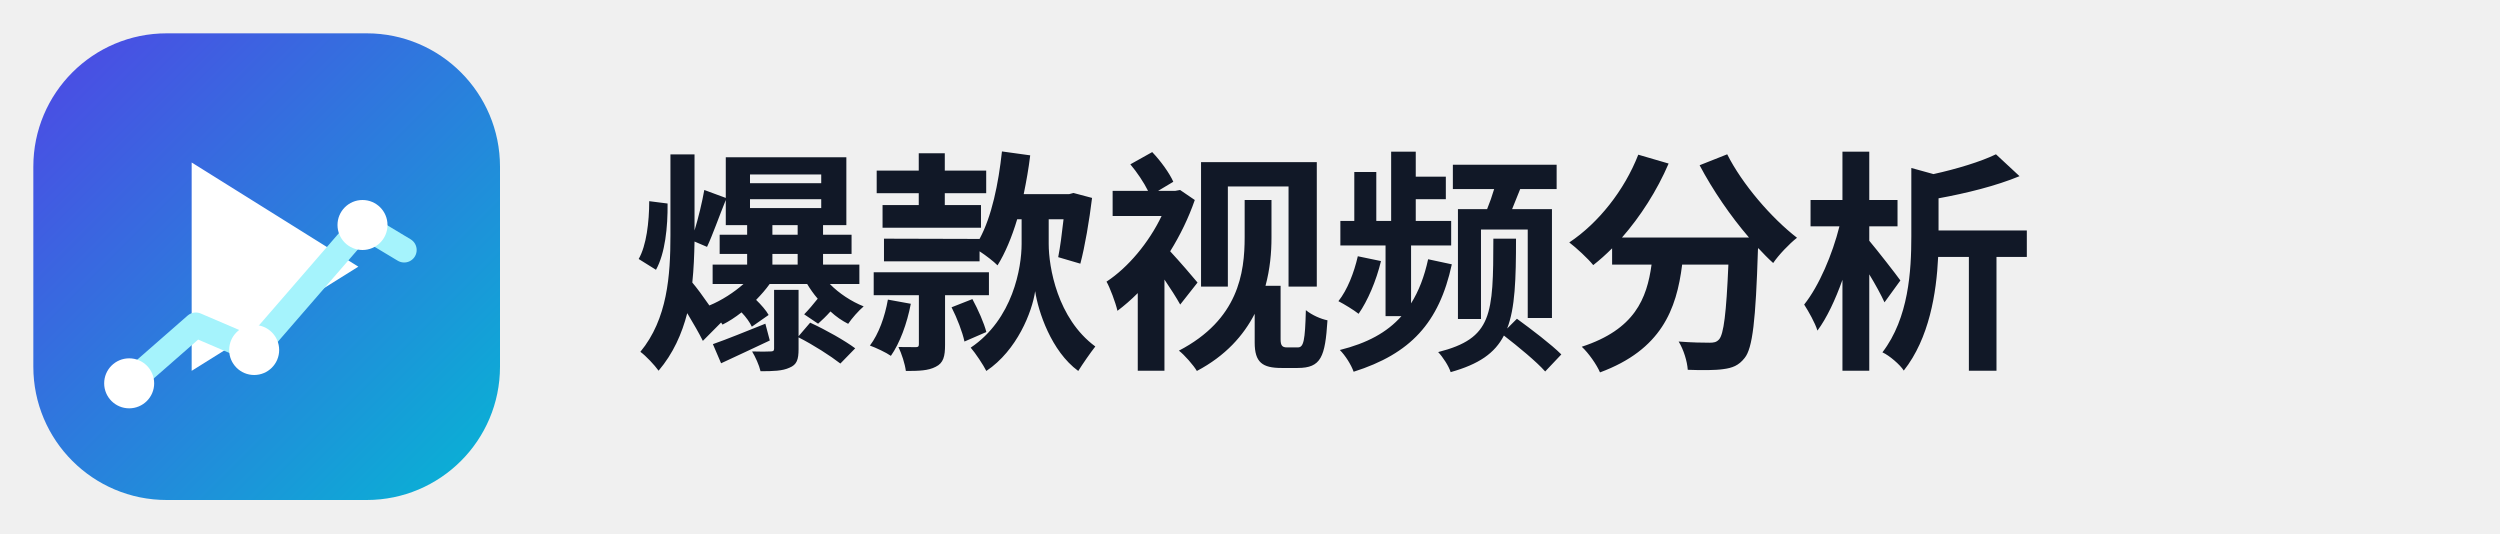
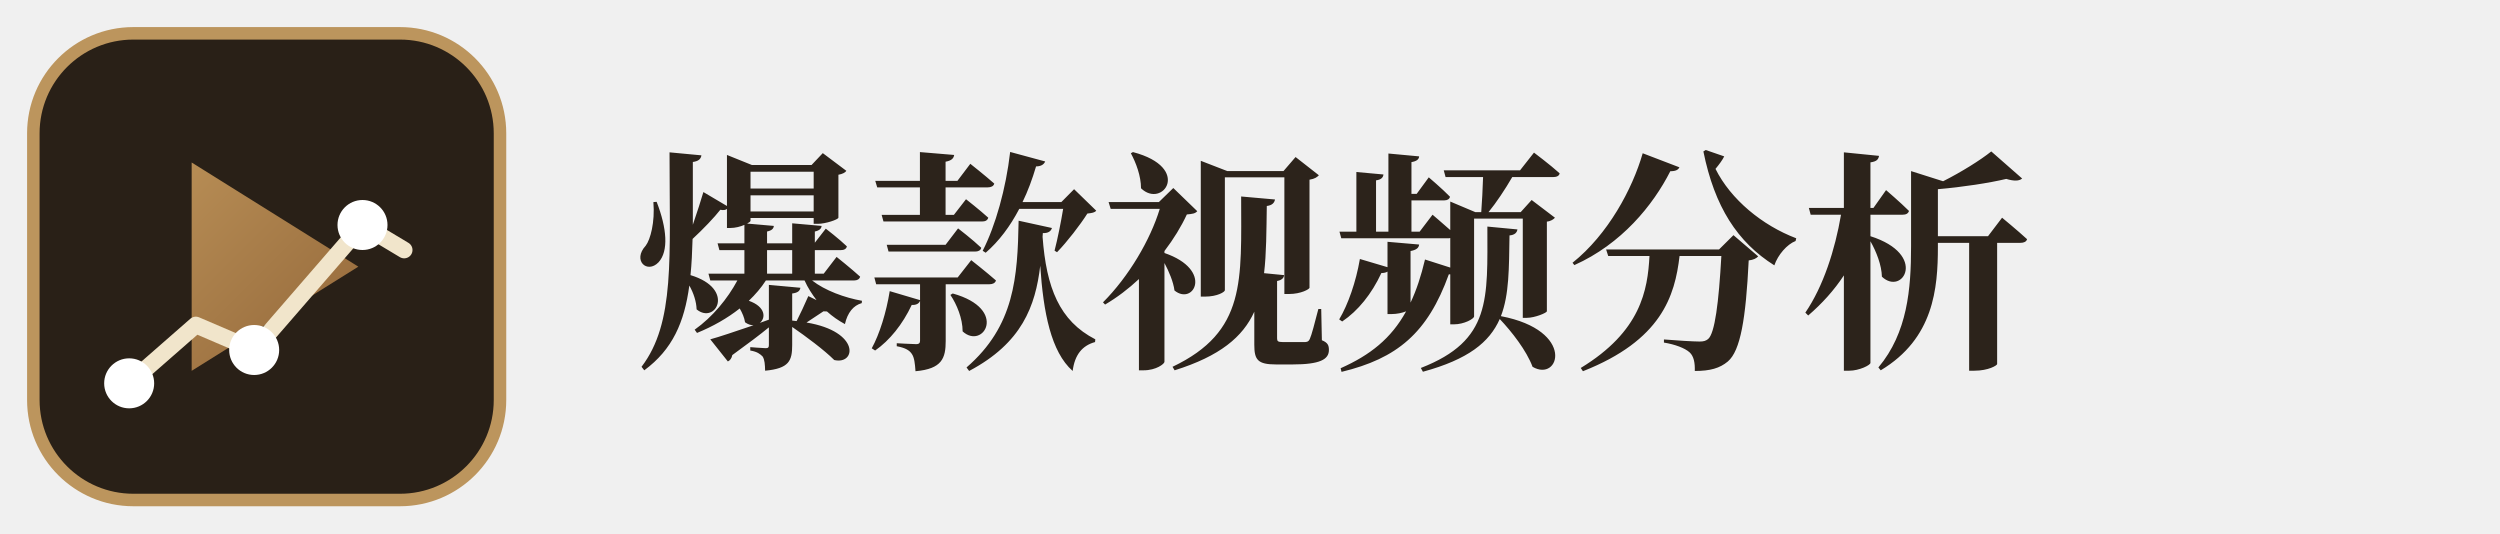
<svg xmlns="http://www.w3.org/2000/svg" viewBox="0 0 300 64" role="img" aria-labelledby="title">
  <defs>
-     <linearGradient id="brand" x1="4" y1="4" x2="60" y2="60" gradientUnits="userSpaceOnUse">
-       <stop stop-color="#4F46E5" />
-       <stop offset="1" stop-color="#06B6D4" />
+     <linearGradient id="brand" x1="8" y1="8" x2="56" y2="56" gradientUnits="userSpaceOnUse">
+       <stop stop-color="#CBA264" />
+       <stop offset="1" stop-color="#80532B" />
    </linearGradient>
  </defs>
-   <rect x="4" y="4" width="56" height="56" rx="16" fill="url(#brand)" />
-   <path d="M23 19.5v25l20-12.5-20-12.5Z" fill="white" />
-   <path d="m15.5 46 8-7 7 3 13-15 5 3" fill="none" stroke="#A5F3FC" stroke-width="3" stroke-linecap="round" stroke-linejoin="round" />
+   <rect x="4" y="4" width="56" height="56" rx="12" fill="#292017" stroke="#BC955D" stroke-width="1.5" />
+   <path d="M23 19.5v25l20-12.5-20-12.5Z" fill="url(#brand)" />
+   <path d="m15.5 46 8-7 7 3 13-15 5 3" fill="none" stroke="#F1E5CB" stroke-width="2" stroke-linecap="round" stroke-linejoin="round" />
  <circle cx="15.5" cy="46" r="3" fill="white" />
  <circle cx="30.5" cy="42" r="3" fill="white" />
  <circle cx="43.5" cy="27" r="3" fill="white" />
-   <text x="76" y="42" fill="#111827" font-size="28" font-weight="700" font-family="Inter, 'Microsoft YaHei', sans-serif">爆款视频分析</text>
+   <text x="76" y="42" fill="#2C231B" font-size="28" font-weight="700" font-family="'Noto Serif CJK SC', 'Songti SC', STSong, SimSun, serif">爆款视频分析</text>
</svg>
